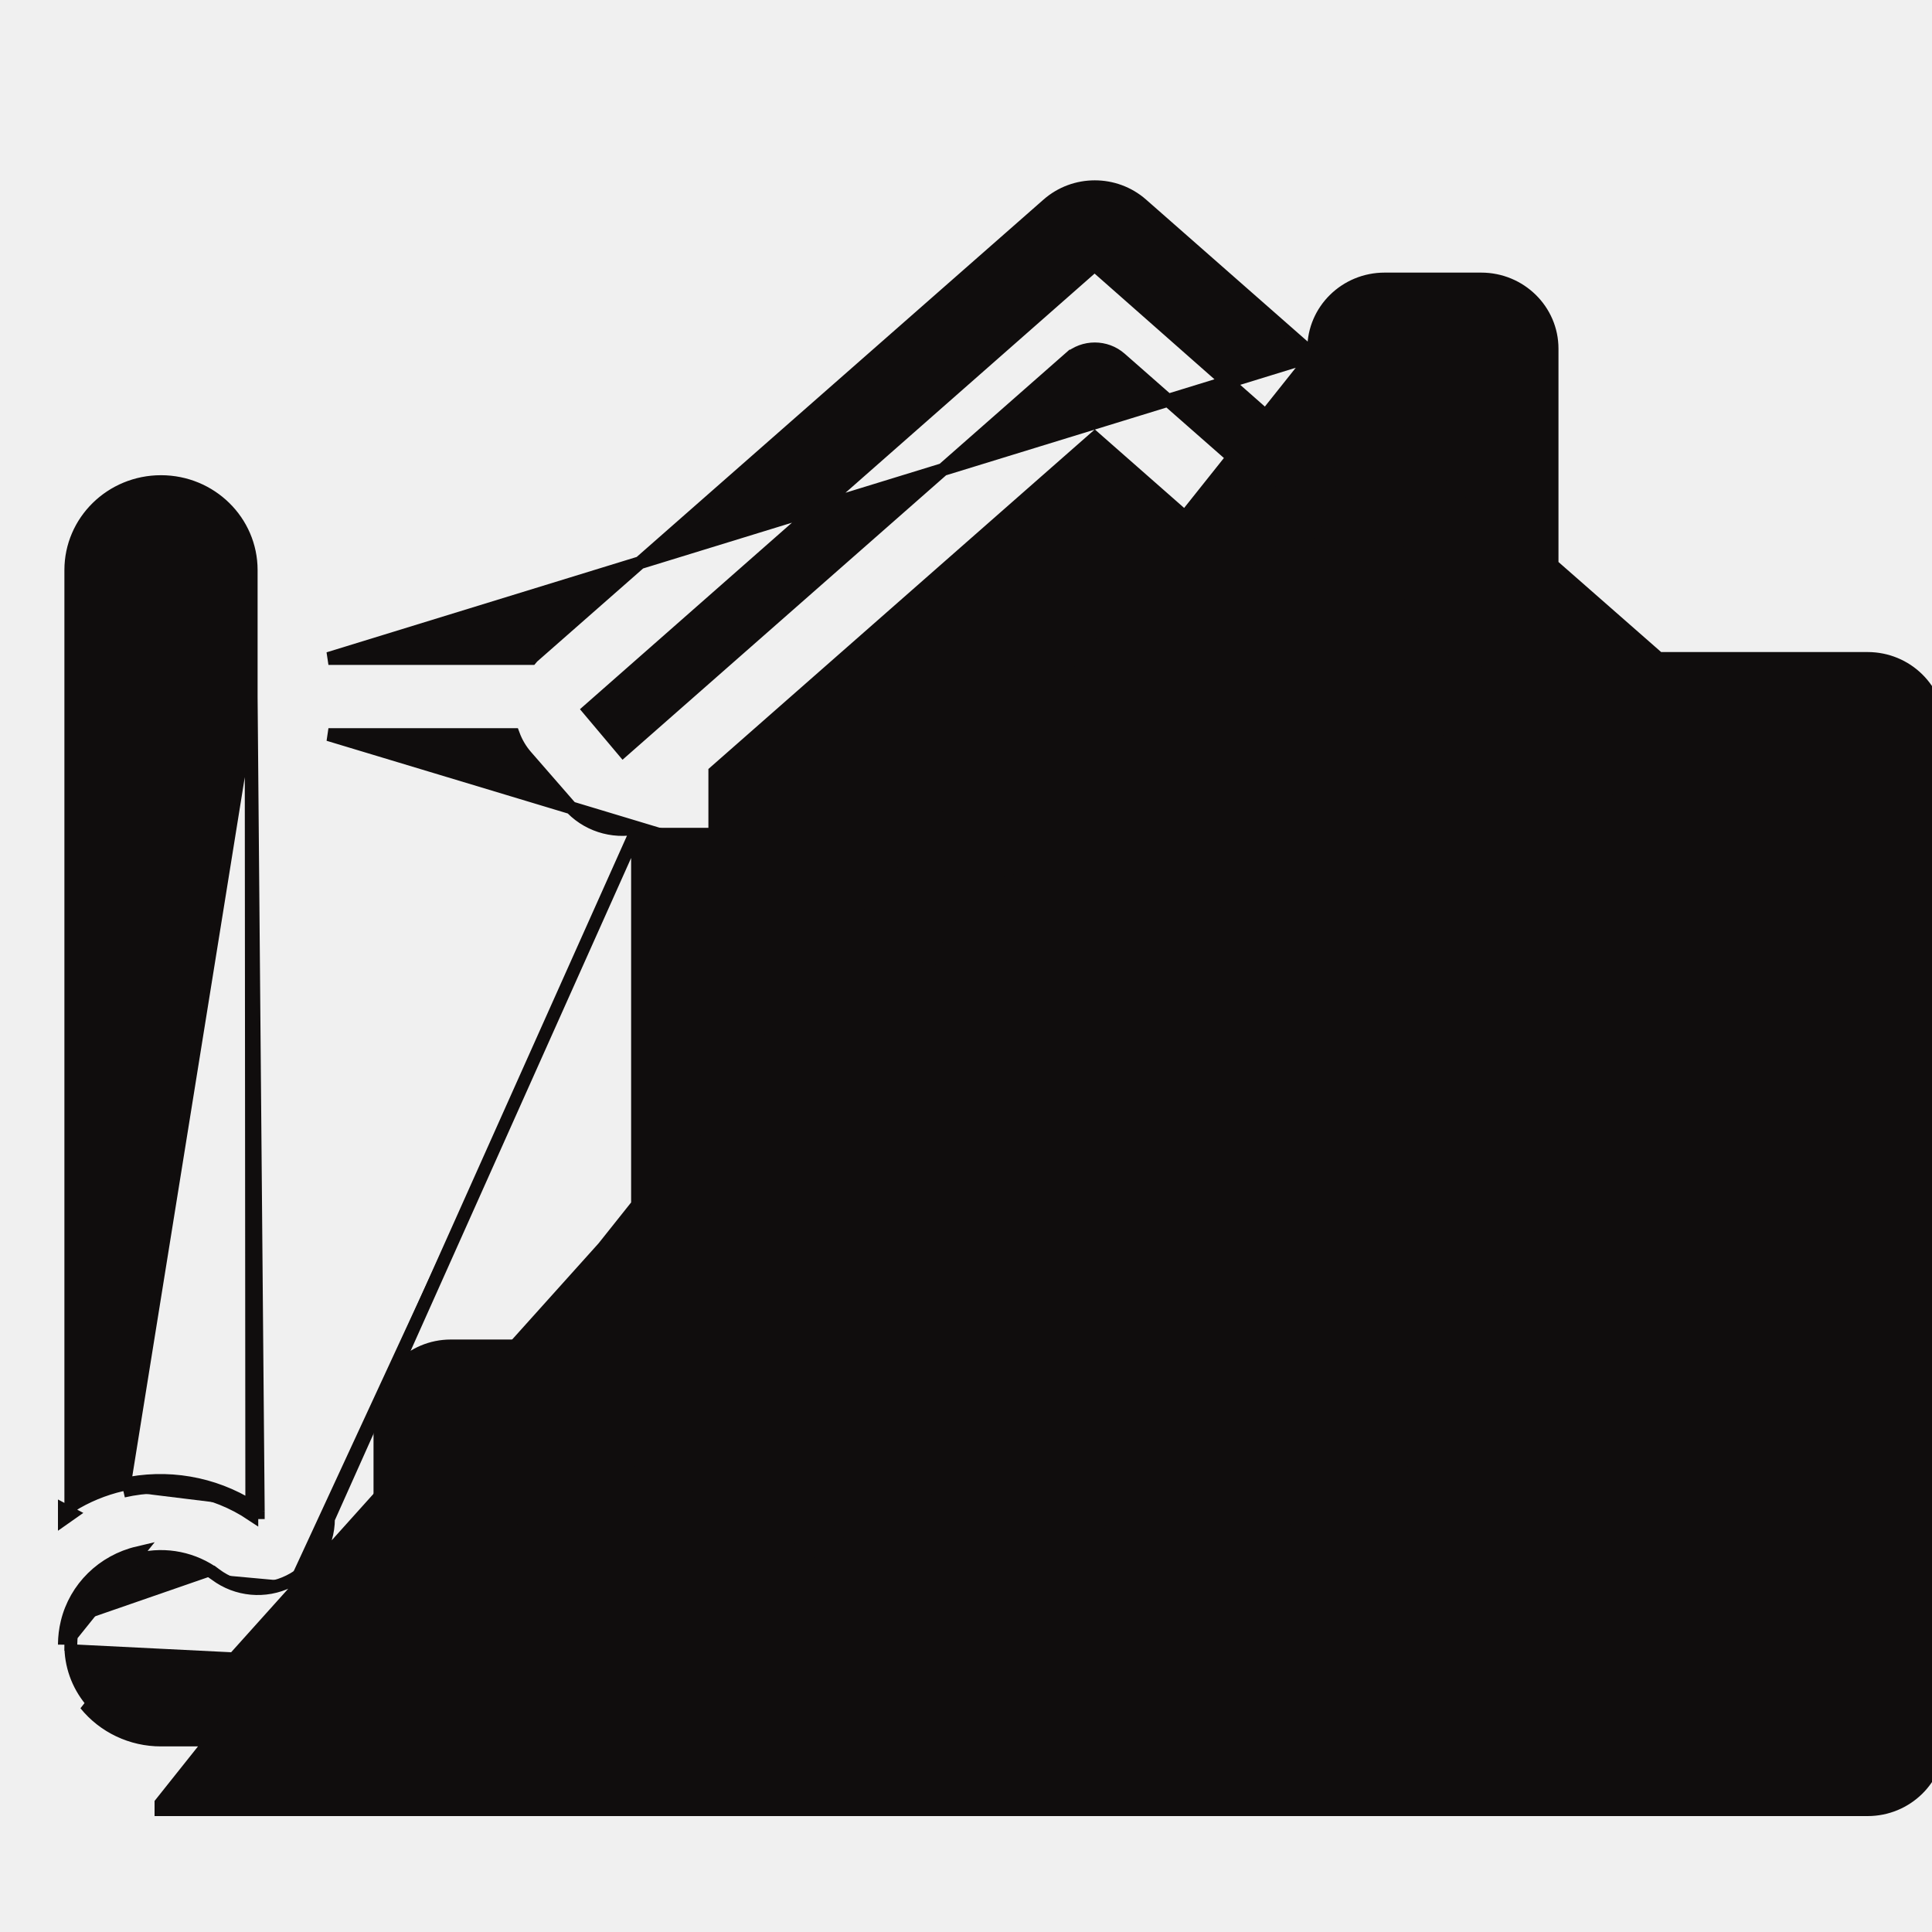
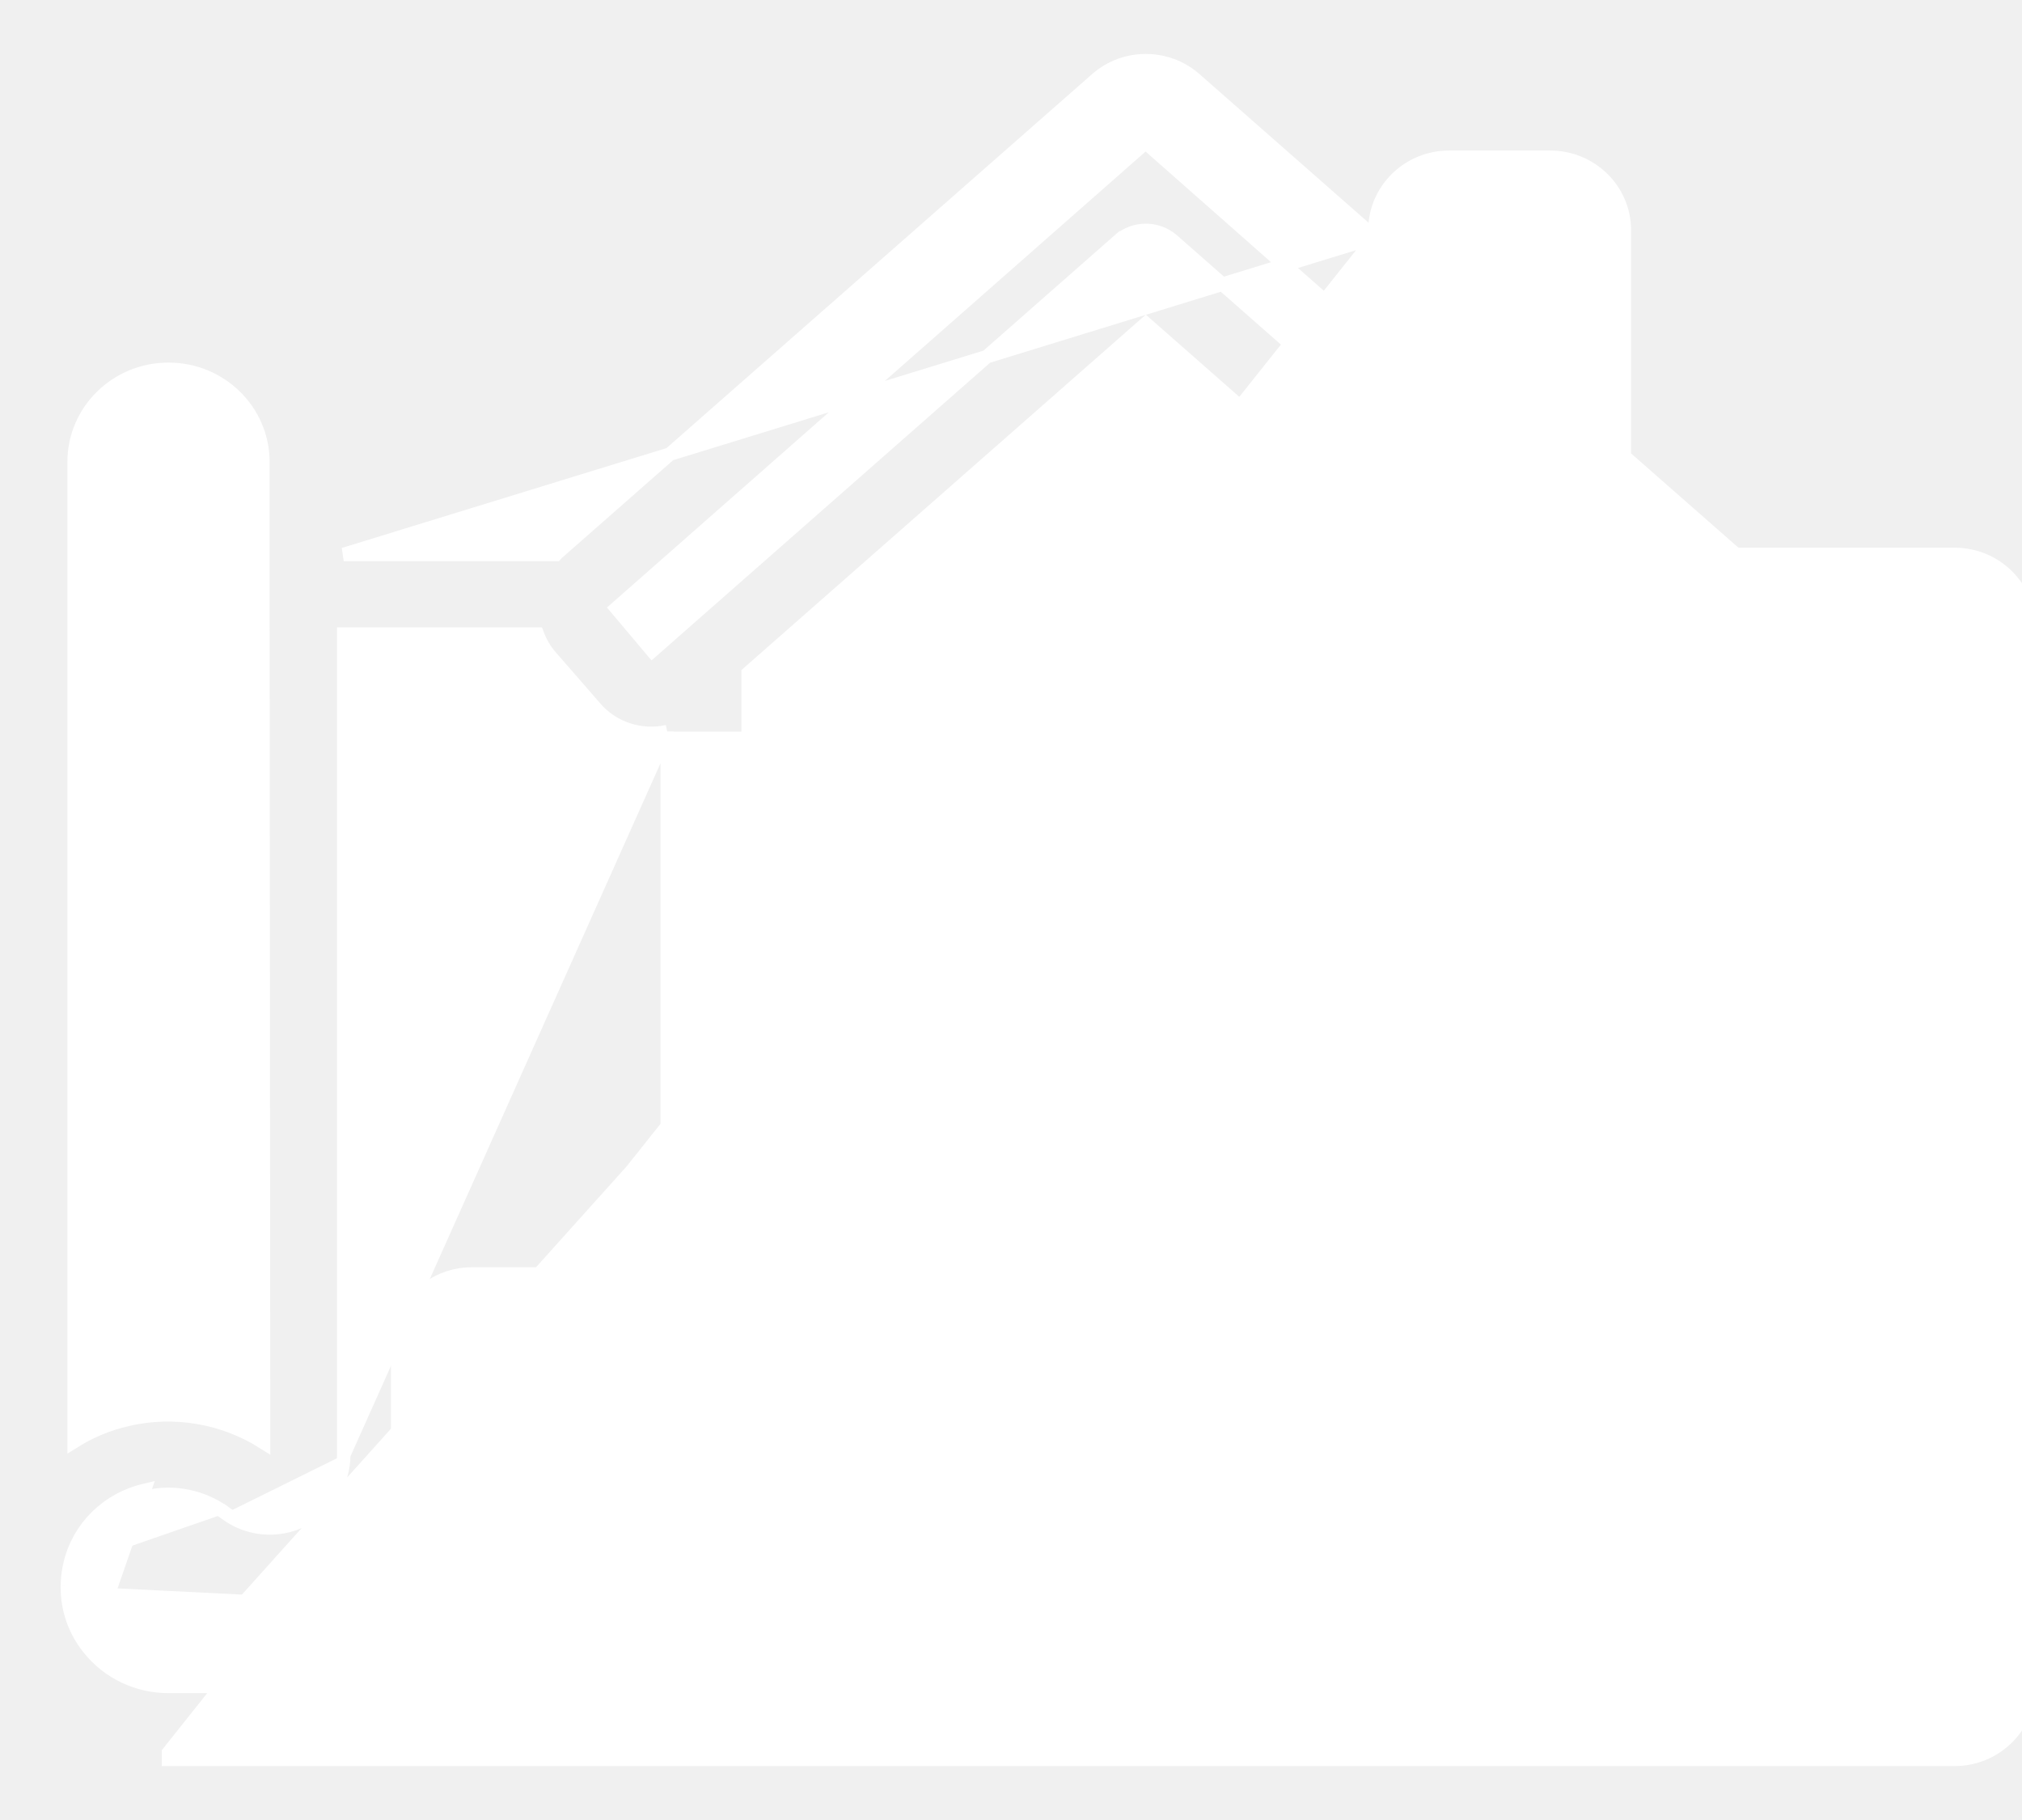
- <svg xmlns="http://www.w3.org/2000/svg" width="30" height="30" viewBox="0 0 30 30" fill="none">
-   <g clip-path="url(#clip0_762:21945)">
-     <path d="M20.4 5.52V5.415C20.4 4.816 20.894 4.333 21.5 4.333H23C23.606 4.333 24.1 4.816 24.1 5.415V8.772L25.728 10.2L25.733 10.205L25.733 10.205C25.74 10.212 25.746 10.219 25.751 10.225H29C29.606 10.225 30.1 10.707 30.1 11.307V27.018C30.1 27.617 29.606 28.1 29 28.1H2.5H2.5V28L20.4 5.52ZM20.4 5.52L17.73 3.174L17.73 3.174C17.314 2.809 16.686 2.809 16.27 3.174L8.272 10.2L8.271 10.201C8.264 10.208 8.255 10.216 8.248 10.225H5.1L20.4 5.52ZM3.9 10.823L3.9 10.823L3.9 10.816V10.808V8.852C3.9 8.095 3.275 7.479 2.5 7.479C1.725 7.479 1.1 8.095 1.1 8.852V23.384C1.343 23.232 1.612 23.121 1.894 23.056M3.9 10.823L1.916 23.154M3.9 10.823L3.91 23.399M3.9 10.823L4.01 23.465M1.894 23.056L1.916 23.154M1.894 23.056C1.894 23.056 1.894 23.056 1.894 23.057L1.916 23.154M1.894 23.056C2.588 22.897 3.315 23.023 3.91 23.399M1.916 23.154C2.605 22.996 3.328 23.129 3.91 23.518L3.91 23.399M3.91 23.399C3.944 23.42 3.977 23.442 4.01 23.465M4.01 23.465L4.01 23.588L4.01 23.465ZM2.5 27.018H28.9V26.918M2.5 27.018L10 18.671C10 19.485 10.671 20.144 11.5 20.144H22.5C23.328 20.144 24 19.485 24 18.671V12.827C24.033 12.837 24.066 12.846 24.1 12.854M2.5 27.018C2.043 27.019 1.611 26.814 1.327 26.463L2.5 27.018ZM28.9 26.918H29V11.407H28.9M28.9 26.918V11.407M28.9 26.918H2.5H2.5C2.073 26.919 1.669 26.728 1.404 26.4L1.404 26.399C1.204 26.155 1.097 25.851 1.1 25.539V25.538V25.532M28.9 11.407V11.307H25.956C25.917 11.443 25.849 11.568 25.756 11.675L25.093 12.436C24.92 12.638 24.67 12.762 24.401 12.78H24.333C24.255 12.779 24.176 12.77 24.1 12.751V12.854M28.9 11.407H26.028C25.983 11.529 25.917 11.642 25.832 11.741L25.831 11.741L25.169 12.501C25.169 12.501 25.169 12.501 25.169 12.501C24.977 12.724 24.703 12.86 24.408 12.88L24.401 12.88V12.88H24.333H24.333C24.254 12.879 24.176 12.871 24.1 12.854M24.1 12.854V18.671C24.1 19.542 23.382 20.244 22.5 20.244H11.5C10.618 20.244 9.9 19.542 9.9 18.671V12.854M9.9 12.854L5.1 23.584C5.1 23.996 4.862 24.372 4.488 24.554M9.9 12.854C9.509 12.94 9.096 12.808 8.831 12.501C8.831 12.501 8.831 12.501 8.831 12.501L8.169 11.741L8.169 11.741C8.083 11.642 8.017 11.529 7.972 11.407H5.1L9.9 12.854ZM1.1 25.532C1.101 25.425 1.114 25.319 1.139 25.215M1.1 25.532C1.1 25.533 1.1 25.533 1.1 25.533L1 25.532M1.1 25.532V25.532H1M1.139 25.215C1.259 24.718 1.655 24.328 2.164 24.209L2.165 24.209C2.576 24.11 3.011 24.199 3.348 24.45M1.139 25.215C1.139 25.215 1.139 25.215 1.139 25.215L1.042 25.192M1.139 25.215C1.139 25.215 1.139 25.215 1.139 25.215L1.042 25.192M3.348 24.45C3.676 24.696 4.119 24.737 4.488 24.554M3.348 24.45C3.348 24.45 3.348 24.45 3.348 24.45L3.408 24.37L3.348 24.45C3.348 24.45 3.348 24.45 3.348 24.45ZM4.488 24.554C4.487 24.554 4.487 24.554 4.487 24.554L4.444 24.465L4.488 24.554C4.488 24.554 4.488 24.554 4.488 24.554ZM1.042 25.192C1.015 25.303 1.001 25.417 1 25.532M1.042 25.192C1.171 24.657 1.597 24.239 2.142 24.111L1 25.532M1 25.532V25.538V25.532ZM16.601 5.568L16.666 5.643L16.601 5.568L9.677 11.655L9.145 11.023L16.997 4.115L24.857 11.046L24.328 11.656L17.399 5.568C17.172 5.368 16.828 5.368 16.601 5.568ZM18.4 19.062H15.6V15.235C15.6 15.02 15.777 14.844 16 14.844H18C18.223 14.844 18.4 15.02 18.4 15.235V19.062ZM1.1 23.503C1.066 23.526 1.033 23.549 1 23.573V23.45L1.1 23.503ZM21.6 5.515H22.9V7.718L21.6 6.575V5.515ZM16 13.662C15.118 13.662 14.4 14.364 14.4 15.235V19.062H11.5C11.277 19.062 11.1 18.886 11.1 18.671V11.986L17 6.801L22.9 11.986V18.671C22.9 18.886 22.723 19.062 22.5 19.062H19.6V15.235C19.6 14.364 18.882 13.662 18 13.662H16Z" fill="#100D0D" stroke="#100D0D" stroke-width="0.2" />
-     <path d="M7 20.9C6.392 20.9 5.9 21.392 5.9 22V25C5.9 25.608 6.392 26.1 7 26.1H26C26.608 26.1 27.1 25.608 27.1 25V22C27.1 21.392 26.608 20.9 26 20.9H7ZM7.1 24.9V22.1H7.9V23.5C7.9 23.831 8.169 24.1 8.5 24.1C8.831 24.1 9.1 23.831 9.1 23.5V22.1H9.9V22.5C9.9 22.831 10.169 23.1 10.5 23.1C10.831 23.1 11.1 22.831 11.1 22.5V22.1H11.9V23.5C11.9 23.831 12.169 24.1 12.5 24.1C12.831 24.1 13.1 23.831 13.1 23.5V22.1H13.9V22.5C13.9 22.831 14.169 23.1 14.5 23.1C14.831 23.1 15.1 22.831 15.1 22.5V22.1H15.9V23.5C15.9 23.831 16.169 24.1 16.5 24.1C16.831 24.1 17.1 23.831 17.1 23.5V22.1H17.9V22.5C17.9 22.831 18.169 23.1 18.5 23.1C18.831 23.1 19.1 22.831 19.1 22.5V22.1H19.9V23.5C19.9 23.831 20.169 24.1 20.5 24.1C20.831 24.1 21.1 23.831 21.1 23.5V22.1H21.9V22.5C21.9 22.831 22.169 23.1 22.5 23.1C22.831 23.1 23.1 22.831 23.1 22.5V22.1H23.9V23.5C23.9 23.831 24.169 24.1 24.5 24.1C24.831 24.1 25.1 23.831 25.1 23.5V22.1H25.9V24.9H7.1Z" fill="#100D0D" stroke="#100D0D" stroke-width="0.2" />
-   </g>
-   <defs>
-     <clipPath id="clip0_762:21945">
-       <rect width="30" height="30" fill="white" />
-     </clipPath>
-   </defs>
+ <svg xmlns="http://www.w3.org/2000/svg" width="30" height="27" viewBox="0 0 30 27" fill="none">
+   <path d="M20.4 3.52V3.415C20.4 2.816 20.894 2.333 21.5 2.333H23C23.606 2.333 24.1 2.816 24.1 3.415V6.772L25.728 8.201L25.733 8.205L25.733 8.205C25.74 8.212 25.746 8.219 25.751 8.225H29C29.606 8.225 30.1 8.707 30.1 9.307V25.018C30.1 25.617 29.606 26.1 29 26.1H2.5H2.5V26L20.4 3.52ZM20.4 3.52L17.73 1.174L17.73 1.174C17.314 0.809 16.686 0.809 16.27 1.174L8.272 8.201L8.271 8.201C8.264 8.208 8.255 8.217 8.248 8.225H5.1L20.4 3.52ZM2.5 25.018H28.9V24.918M2.5 25.018L10 16.671C10 17.485 10.671 18.144 11.5 18.144H22.5C23.328 18.144 24 17.485 24 16.671V10.827C24.033 10.837 24.066 10.846 24.1 10.854M2.5 25.018C2.043 25.019 1.611 24.814 1.327 24.463M2.5 25.018L1.327 24.463M28.9 24.918H29V9.407H28.9M28.9 24.918V9.407M28.9 24.918H2.5H2.5C2.073 24.919 1.669 24.728 1.404 24.4L1.404 24.399C1.204 24.155 1.097 23.851 1.1 23.539V23.538V23.532M28.9 9.407V9.307H25.956C25.917 9.443 25.849 9.568 25.756 9.675L25.093 10.436C24.92 10.638 24.67 10.762 24.401 10.78H24.333C24.255 10.779 24.176 10.77 24.1 10.751V10.854M28.9 9.407H26.028C25.983 9.529 25.917 9.642 25.832 9.741L25.831 9.741L25.169 10.501C25.169 10.501 25.169 10.501 25.169 10.501C24.977 10.724 24.703 10.86 24.408 10.88L24.401 10.88V10.88H24.333H24.333C24.254 10.879 24.176 10.871 24.1 10.854M24.1 10.854V16.671C24.1 17.542 23.382 18.244 22.5 18.244H11.5C10.618 18.244 9.9 17.542 9.9 16.671V10.854M9.9 10.854L5.1 21.584M9.9 10.854C9.509 10.94 9.096 10.808 8.831 10.502C8.831 10.502 8.831 10.501 8.831 10.501L8.169 9.741L8.169 9.741C8.083 9.642 8.017 9.529 7.972 9.407H5.1V21.584M9.9 10.854L5.1 21.584M1.1 23.532C1.101 23.425 1.114 23.319 1.139 23.215M1.1 23.532C1.1 23.533 1.1 23.533 1.1 23.533L1 23.532M1.1 23.532V23.532H1M1.139 23.215C1.259 22.718 1.655 22.328 2.164 22.209L2.165 22.209C2.576 22.11 3.011 22.199 3.348 22.45M1.139 23.215C1.139 23.215 1.139 23.215 1.139 23.215L1.042 23.192L1.139 23.215C1.139 23.215 1.139 23.215 1.139 23.215ZM3.348 22.45C3.348 22.45 3.348 22.45 3.348 22.45L3.408 22.37L3.348 22.45ZM3.348 22.45C3.676 22.696 4.119 22.737 4.488 22.554C4.862 22.372 5.1 21.996 5.1 21.584M5.1 21.584V21.584H5L5.1 21.584ZM1 23.532V23.538C0.996 23.874 1.112 24.201 1.327 24.463M1 23.532C1.001 23.417 1.015 23.303 1.042 23.192C1.171 22.657 1.597 22.239 2.142 22.111L1.327 24.463M16.601 3.568L16.666 3.643L16.601 3.568L9.677 9.655L9.145 9.023L16.997 2.115L24.857 9.046L24.328 9.656L17.399 3.568C17.399 3.568 17.399 3.568 17.399 3.568C17.172 3.368 16.828 3.368 16.601 3.568ZM18.4 17.062H15.6V13.235C15.6 13.02 15.777 12.844 16 12.844H18C18.223 12.844 18.4 13.02 18.4 13.235V17.062ZM3.9 8.823V8.823L3.91 21.399C3.315 21.023 2.588 20.897 1.894 21.057C1.612 21.121 1.343 21.232 1.1 21.384V6.852C1.1 6.095 1.725 5.479 2.5 5.479C3.275 5.479 3.9 6.095 3.9 6.852V8.808V8.816V8.823ZM21.6 3.515H22.9V5.718L21.6 4.575V3.515ZM16 11.662C15.118 11.662 14.4 12.364 14.4 13.235V17.062H11.5C11.277 17.062 11.1 16.886 11.1 16.671V9.986L17 4.801L22.9 9.986V16.671C22.9 16.886 22.723 17.062 22.5 17.062H19.6V13.235C19.6 12.364 18.882 11.662 18 11.662H16Z" fill="white" stroke="white" stroke-width="0.2" />
+   <path d="M7 18.9C6.392 18.9 5.9 19.392 5.9 20V23C5.9 23.608 6.392 24.1 7 24.1H26C26.608 24.1 27.1 23.608 27.1 23V20C27.1 19.392 26.608 18.9 26 18.9H7ZM7.1 22.9V20.1H7.9V21.5C7.9 21.831 8.169 22.1 8.5 22.1C8.831 22.1 9.1 21.831 9.1 21.5V20.1H9.9V20.5C9.9 20.831 10.169 21.1 10.5 21.1C10.831 21.1 11.1 20.831 11.1 20.5V20.1H11.9V21.5C11.9 21.831 12.169 22.1 12.5 22.1C12.831 22.1 13.1 21.831 13.1 21.5V20.1H13.9V20.5C13.9 20.831 14.169 21.1 14.5 21.1C14.831 21.1 15.1 20.831 15.1 20.5V20.1H15.9V21.5C15.9 21.831 16.169 22.1 16.5 22.1C16.831 22.1 17.1 21.831 17.1 21.5V20.1H17.9V20.5C17.9 20.831 18.169 21.1 18.5 21.1C18.831 21.1 19.1 20.831 19.1 20.5V20.1H19.9V21.5C19.9 21.831 20.169 22.1 20.5 22.1C20.831 22.1 21.1 21.831 21.1 21.5V20.1H21.9V20.5C21.9 20.831 22.169 21.1 22.5 21.1C22.831 21.1 23.1 20.831 23.1 20.5V20.1H23.9V21.5C23.9 21.831 24.169 22.1 24.5 22.1C24.831 22.1 25.1 21.831 25.1 21.5V20.1H25.9V22.9H7.1Z" fill="white" stroke="white" stroke-width="0.2" />
</svg>
